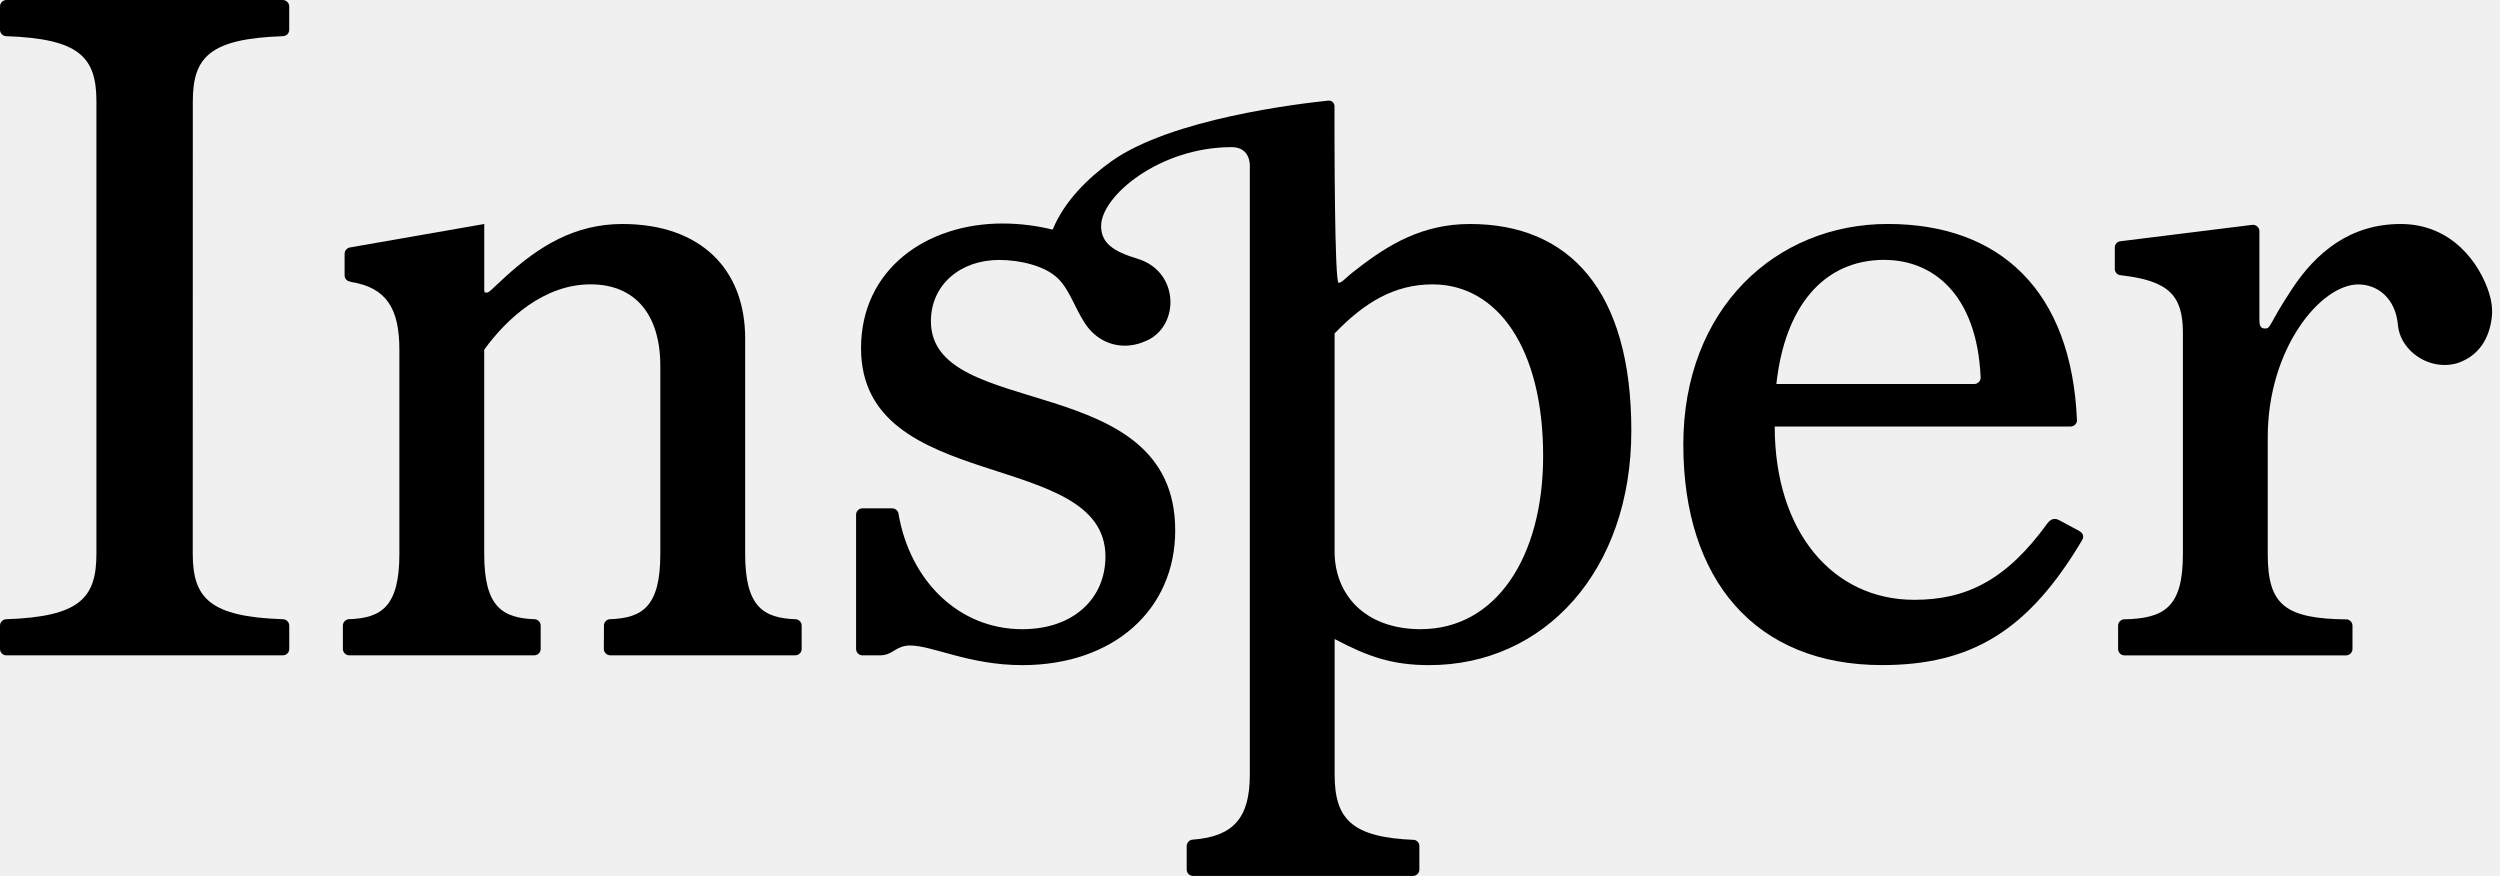
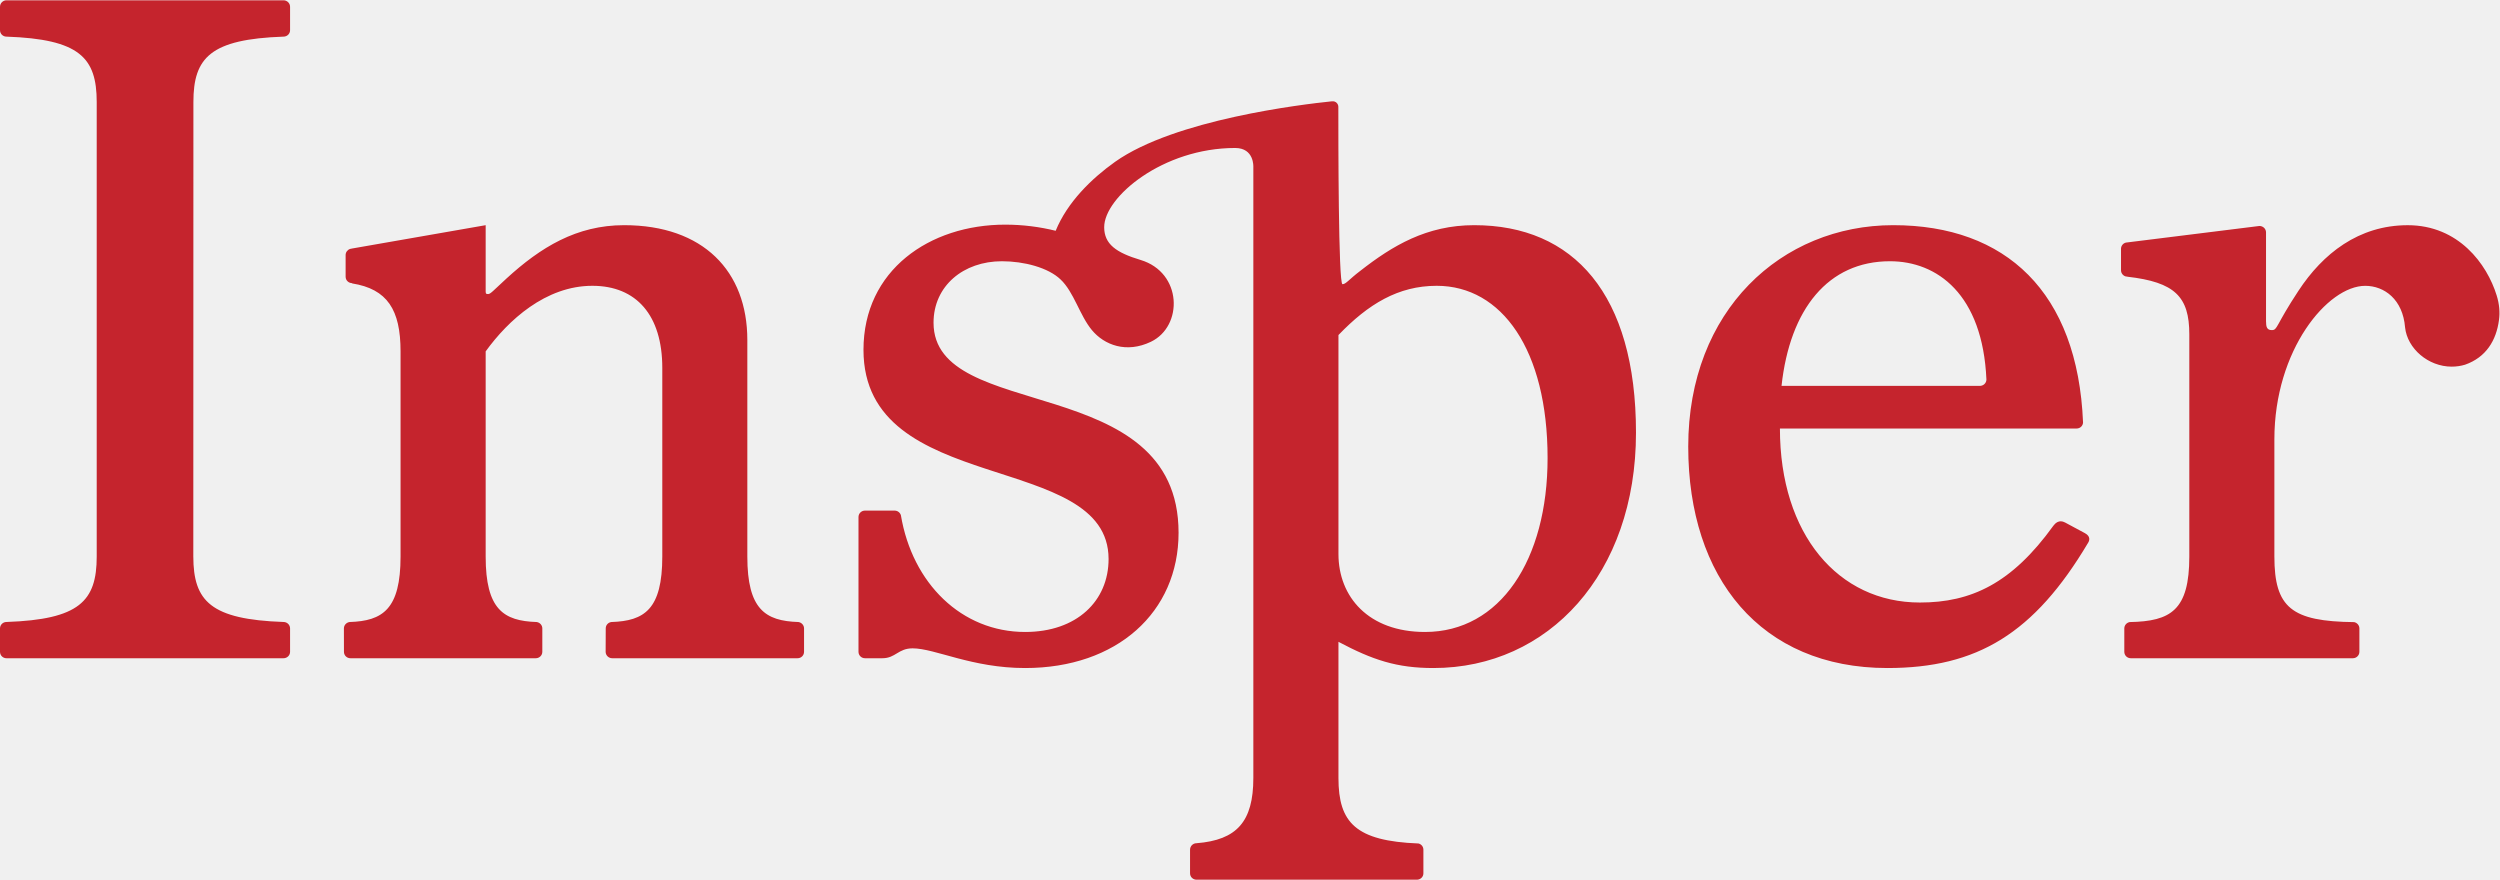
- <svg xmlns="http://www.w3.org/2000/svg" width="137" height="48" viewBox="0 0 137 48" fill="none">
-   <g clip-path="url(#clip0_10_819)">
-     <path d="M113.924 29.086C113.6 28.915 113.045 28.614 112.836 28.503C112.502 28.323 112.29 28.557 112.198 28.679C109.924 31.828 107.709 32.87 104.903 32.87C100.442 32.87 97.255 29.152 97.255 23.373H113.467C113.656 23.373 113.809 23.227 113.818 23.044C113.525 15.92 109.593 12.273 103.448 12.273C97.302 12.273 92.246 16.924 92.246 24.359C92.246 31.794 96.205 36.445 103.128 36.447C108.038 36.447 111.152 34.559 114.1 29.602C114.163 29.498 114.246 29.264 113.924 29.086ZM103.27 14.243C105.845 14.243 108.338 16.037 108.541 20.703C108.534 20.892 108.376 21.045 108.18 21.045H97.345C97.803 16.838 99.896 14.24 103.27 14.24V14.243Z" fill="black" />
-     <path d="M80.552 12.275C77.959 12.275 76.093 13.389 74.317 14.778C73.724 15.226 73.542 15.499 73.357 15.499C73.129 15.499 73.129 7.539 73.129 5.81C73.129 5.673 73.008 5.49 72.78 5.515C71.146 5.684 64.195 6.51 60.931 8.82C59.64 9.736 58.318 11.03 57.687 12.583C56.837 12.374 55.913 12.248 54.931 12.248C50.795 12.248 47.185 14.735 47.185 19.08C47.185 27.141 60.578 24.541 60.578 30.498C60.578 32.78 58.847 34.48 56.019 34.48C52.542 34.48 49.851 31.826 49.229 28.107C49.184 27.963 49.051 27.857 48.887 27.857H47.267C47.07 27.857 46.913 28.01 46.913 28.206V35.562C46.913 35.758 47.07 35.914 47.267 35.914H48.215C48.943 35.914 49.072 35.376 49.869 35.373C51.102 35.373 53.107 36.449 56.019 36.449C61.028 36.449 64.402 33.408 64.402 29.064C64.402 20.194 51.014 23.107 51.014 17.601C51.014 15.584 52.652 14.245 54.75 14.245C55.956 14.245 57.279 14.591 57.952 15.237C58.685 15.922 59 17.205 59.672 18.009C60.348 18.821 61.553 19.285 62.894 18.641C64.663 17.788 64.614 14.861 62.326 14.175C60.992 13.774 60.341 13.31 60.341 12.385C60.341 10.744 63.543 8.063 67.498 8.063C68.548 8.063 68.49 9.094 68.49 9.094V42.451C68.49 44.833 67.586 45.837 65.387 46.01C65.188 46.01 65.031 46.172 65.031 46.365V47.653C65.031 47.849 65.188 48.002 65.387 48.002H77.425C77.621 48.002 77.781 47.849 77.781 47.655V46.365C77.781 46.197 77.67 46.066 77.513 46.026C74.085 45.891 73.138 44.895 73.138 42.451V35.018C75.002 36.006 76.325 36.449 78.326 36.449C84.611 36.449 89.397 31.306 89.397 23.602C89.397 15.899 85.979 12.275 80.557 12.275H80.552ZM77.866 34.48C74.772 34.48 73.136 32.56 73.136 30.225V18.272C74.772 16.57 76.415 15.584 78.506 15.584C82.06 15.584 84.564 19.078 84.564 24.987C84.564 30.543 81.968 34.477 77.866 34.477V34.48Z" fill="black" />
-     <path d="M43.625 33.935C41.818 33.877 40.835 33.244 40.835 30.361V18.54C40.835 14.779 38.422 12.275 34.102 12.275C31.503 12.275 29.538 13.484 27.675 15.186C26.942 15.855 26.807 16.035 26.672 16.035C26.58 16.035 26.537 16.035 26.537 15.9V12.275L19.24 13.55L19.125 13.572C18.988 13.619 18.884 13.754 18.884 13.901V15.087C18.884 15.283 19.04 15.436 19.238 15.438V15.452C21.16 15.758 21.886 16.886 21.886 19.162V30.358C21.886 33.244 20.905 33.875 19.1 33.933C18.927 33.958 18.789 34.104 18.789 34.282V35.561C18.792 35.757 18.949 35.912 19.143 35.912H29.273C29.469 35.912 29.629 35.757 29.629 35.561V34.282C29.629 34.104 29.493 33.958 29.32 33.933C27.51 33.875 26.535 33.242 26.535 30.358V19.162C27.763 17.464 29.813 15.582 32.364 15.582C34.776 15.582 36.186 17.196 36.186 20.062V30.358C36.186 33.244 35.208 33.875 33.403 33.933C33.223 33.958 33.097 34.104 33.097 34.282L33.09 35.561C33.09 35.757 33.254 35.912 33.45 35.912H43.578C43.774 35.912 43.931 35.757 43.931 35.561V34.282C43.931 34.104 43.794 33.958 43.62 33.933L43.625 33.935Z" fill="black" />
-     <path d="M15.493 0H0.354C0.16 0 0 0.16 0 0.353V1.632C0 1.828 0.16 1.983 0.354 1.983C4.336 2.123 5.284 3.118 5.284 5.553V30.36C5.284 32.798 4.333 33.796 0.354 33.933C0.16 33.933 0 34.09 0 34.284V35.563C0 35.759 0.16 35.914 0.352 35.914H15.493C15.691 35.914 15.851 35.759 15.851 35.563V34.284C15.851 34.09 15.691 33.933 15.493 33.933C11.511 33.796 10.569 32.796 10.562 30.36L10.566 5.553C10.566 3.12 11.508 2.123 15.49 1.983C15.689 1.983 15.849 1.828 15.849 1.632V0.353C15.849 0.16 15.689 0 15.49 0H15.493Z" fill="black" />
-     <path d="M136.418 16.107C135.889 14.396 134.338 12.275 131.56 12.275C128.781 12.275 126.915 13.838 125.59 15.855C124.319 17.779 124.455 18.002 124.13 18.002C123.862 18.002 123.815 17.824 123.815 17.514V12.667C123.815 12.476 123.655 12.318 123.454 12.318L116.162 13.225C116.006 13.259 115.891 13.401 115.891 13.563V14.738C115.891 14.905 116.011 15.044 116.166 15.078C116.187 15.078 116.205 15.078 116.218 15.078C116.227 15.082 116.236 15.087 116.243 15.087C118.825 15.384 119.623 16.168 119.623 18.23V30.361C119.623 33.287 118.616 33.899 116.362 33.94C116.196 33.974 116.072 34.115 116.072 34.286V35.565C116.072 35.761 116.229 35.916 116.425 35.916H128.56C128.754 35.916 128.916 35.761 128.916 35.565V34.286C128.916 34.12 128.792 33.978 128.632 33.944C125.216 33.908 124.272 33.157 124.272 30.363V23.961C124.272 19.08 127.183 15.587 129.234 15.587C130.284 15.587 131.292 16.334 131.411 17.858C131.537 19.02 132.68 20.001 133.96 20.001C134.212 20.001 134.455 19.963 134.685 19.895C135.832 19.497 136.396 18.574 136.542 17.453C136.596 17.036 136.565 16.588 136.414 16.111L136.418 16.107Z" fill="black" />
-   </g>
-   <defs>
-     <clipPath id="clip0_10_819">
-       <rect width="136.571" height="48" fill="white" />
-     </clipPath>
-   </defs>
+ <svg xmlns="http://www.w3.org/2000/svg" clip-rule="evenodd" fill-rule="evenodd" height="880" image-rendering="optimizeQuality" shape-rendering="geometricPrecision" text-rendering="geometricPrecision" viewBox="0 .01 18597.09 6541.64" width="2500">
+   <path d="m15509.75 3964.02c-44.22-23.31-119.81-64.48-148.09-79.51-45.54-24.58-74.33 7.51-86.87 23.96-309.33 429.15-611.1 571.36-992.93 571.36-607.56 0-1041.32-507.03-1041.32-1294.36h2207.07c25.79 0 46.76-19.9 47.82-44.78-39.75-970.89-575.11-1467.93-1411.88-1467.93-831.03 0-1525.04 633.84-1525.04 1647.04 0 976.44 539.12 1647 1481.38 1647.35 668.57 0 1092.49-257.2 1493.87-932.93 8.78-14.16 20.05-46.05-24.02-70.21zm-1450.52-2022.93c350.46 0 689.7 244.45 717.47 880.43-.71 26-22.24 46.76-49.1 46.76h-1475.09c62.35-573.28 347.31-927.19 806.71-927.19zm-3092.93-268.31c-352.99 0-607.15 151.9-848.9 341.01-80.78 61.08-105.49 98.14-130.78 98.14-30.97 0-30.97-1084.99-30.97-1320.5 0-18.83-16.65-43.35-47.62-40.11-222.47 22.9-1168.85 135.4-1613.18 450.22-175.87 125.04-355.69 301.46-441.84 512.96-115.49-28.48-241.41-45.69-375.23-45.69-562.93 0-1054.52 338.88-1054.52 931.15 0 1098.64 1823.26 744.53 1823.26 1556.22 0 311.26-235.72 542.67-620.59 542.67-473.21 0-839.61-361.58-924.35-868.61-6.29-19.7-24.37-34.22-46.76-34.22h-220.49c-26.5 0-48.18 21.12-48.18 47.83v1002.58c0 26.7 21.68 47.83 48.18 47.83h129.15c99.2 0 116.77-73.27 225.11-73.62 168 .35 440.98 146.51 837.33 146.51 682.18 0 1141.23-414.27 1141.23-1006.54 0-1208.75-1822.71-811.89-1822.71-1562.1 0-274.75 222.98-457.42 508.6-457.42 164.09 0 344.27 47.27 435.95 135.19 99.76 93.31 142.56 268.11 233.89 377.57 92.09 110.47 256.14 173.89 438.79 86.16 240.91-116.26 234.1-514.94-77.37-608.61-181.75-54.43-270.44-117.83-270.44-243.74 0-223.69 435.94-589.08 974.35-589.08 142.91 0 135.19 140.58 135.19 140.58v4546.14c0 324.51-123.06 461.33-422.5 484.99-26.86 0-48.33 22.04-48.33 48.39v175.5c0 26.66 21.47 47.47 48.53 47.47h1638.77c26.66 0 48.54-20.81 48.54-47.11v-175.86c0-22.95-15.08-40.88-36.35-46.41-466.77-18.28-595.53-154.03-595.53-486.97v-1013.19c253.8 134.69 433.57 195.05 706.2 195.05 855.7 0 1507.12-701.01 1507.12-1750.71 0-1031.46-465.3-1543.67-1203.58-1543.67zm-365.69 3026.08c-421.28 0-644.05-261.66-644.05-579.94v-1628.92c222.78-231.91 446.11-366.24 730.92-366.24 483.73 0 824.74 476.2 824.74 1281.45 0 757.27-353.2 1293.65-911.61 1293.65zm-4661.63-73.98c-246.13-7.87-379.7-94.02-379.7-487.33v-1610.79c0-512.61-328.83-853.98-916.63-853.98-353.76 0-621.31 164.59-874.95 396.71-99.76 91.18-118.19 115.55-136.47 115.55-12.54 0-18.43 0-18.43-18.48v-493.78l-993.49 173.53-15.58 3.25c-18.79 6.45-32.75 24.72-32.75 44.93v161.75c0 26.5 21.32 47.27 48.33 47.83v1.98c261.66 41.73 360.36 195.41 360.36 505.6v1525.9c0 393.31-133.42 479.46-379.14 487.33-23.66 3.4-42.3 23.31-42.3 47.47l.36 174.09c0 26.7 21.32 47.83 48.03 47.83h1378.88c26.86 0 48.74-21.13 48.74-47.83v-174.09c0-24.16-18.48-44.07-42.29-47.47-246.29-7.87-379.15-94.02-379.15-487.33v-1525.9c167.29-231.41 446.31-487.88 793.56-487.88 328.33 0 520.33 220.13 520.33 610.54v1403.24c0 393.31-133.06 479.46-378.83 487.33-24.53 3.4-41.89 23.31-41.89 47.47l-.71 174.09c0 26.7 22.39 47.83 48.89 47.83h1378.88c26.71 0 48.18-21.13 48.18-47.83v-174.09c0-24.16-18.63-44.07-42.24-47.47zm-3829.89-4624.87h-2060.96c-26.5 0-48.13 21.83-48.13 48.18v174.24c0 26.7 21.63 47.82 48.13 47.82 542.01 18.99 671.32 154.74 671.32 486.42v3380.89c0 332.08-129.31 468.19-671.32 486.98-26.5 0-48.13 21.52-48.13 47.82v174.09c0 26.7 21.63 47.83 47.78 47.83h2061.31c26.86 0 48.69-21.13 48.69-47.83v-174.09c0-26.3-21.83-47.82-48.69-47.82-542.16-18.79-670.4-154.9-671.11-486.98l.71-3380.89c0-331.68 128.24-467.43 670.4-486.42 26.86 0 48.69-21.12 48.69-47.82v-174.24c0-26.35-21.83-48.18-48.69-48.18zm16463.08 2195.03c-72-233.19-283.14-522.06-661.42-522.06-365.68 0-632.37 212.78-812.75 487.69-172.97 262.36-154.39 292.62-198.61 292.62-36.55 0-42.8-24.16-42.8-66.61v-660.55c0-25.94-21.83-47.47-49.09-47.47l-992.73 123.62c-20.97 4.62-36.91 23.81-36.91 46v160.12c0 22.6 16.29 41.58 37.62 46.41 2.69 0 5.02.15 7.16.15 1.06.71 2.48 1.27 3.25 1.27 351.57 40.46 460.06 147.38 460.06 428.24v1653.07c0 399.05-136.97 482.15-443.77 487.69-22.74 4.51-39.8 24.01-39.8 47.11v174.09c0 26.86 21.53 47.83 48.38 47.83h1651.86c26.3 0 48.54-20.97 48.54-47.83v-174.09c0-22.74-16.86-41.88-38.69-46.71-465.34-5.02-593.74-107.47-593.74-488.09v-872.36c0-665.01 396.55-1141.22 675.73-1141.22 142.96 0 279.93 101.89 296.43 309.28 17.16 158.14 172.82 291.92 346.91 291.92 34.57 0 67.52-5.03 98.84-14.32 156.21-54.43 232.88-180.18 252.93-332.94 7.52-56.61 3.05-117.83-17.41-182.87z" fill="#c5242d" fill-rule="nonzero" />
</svg>
